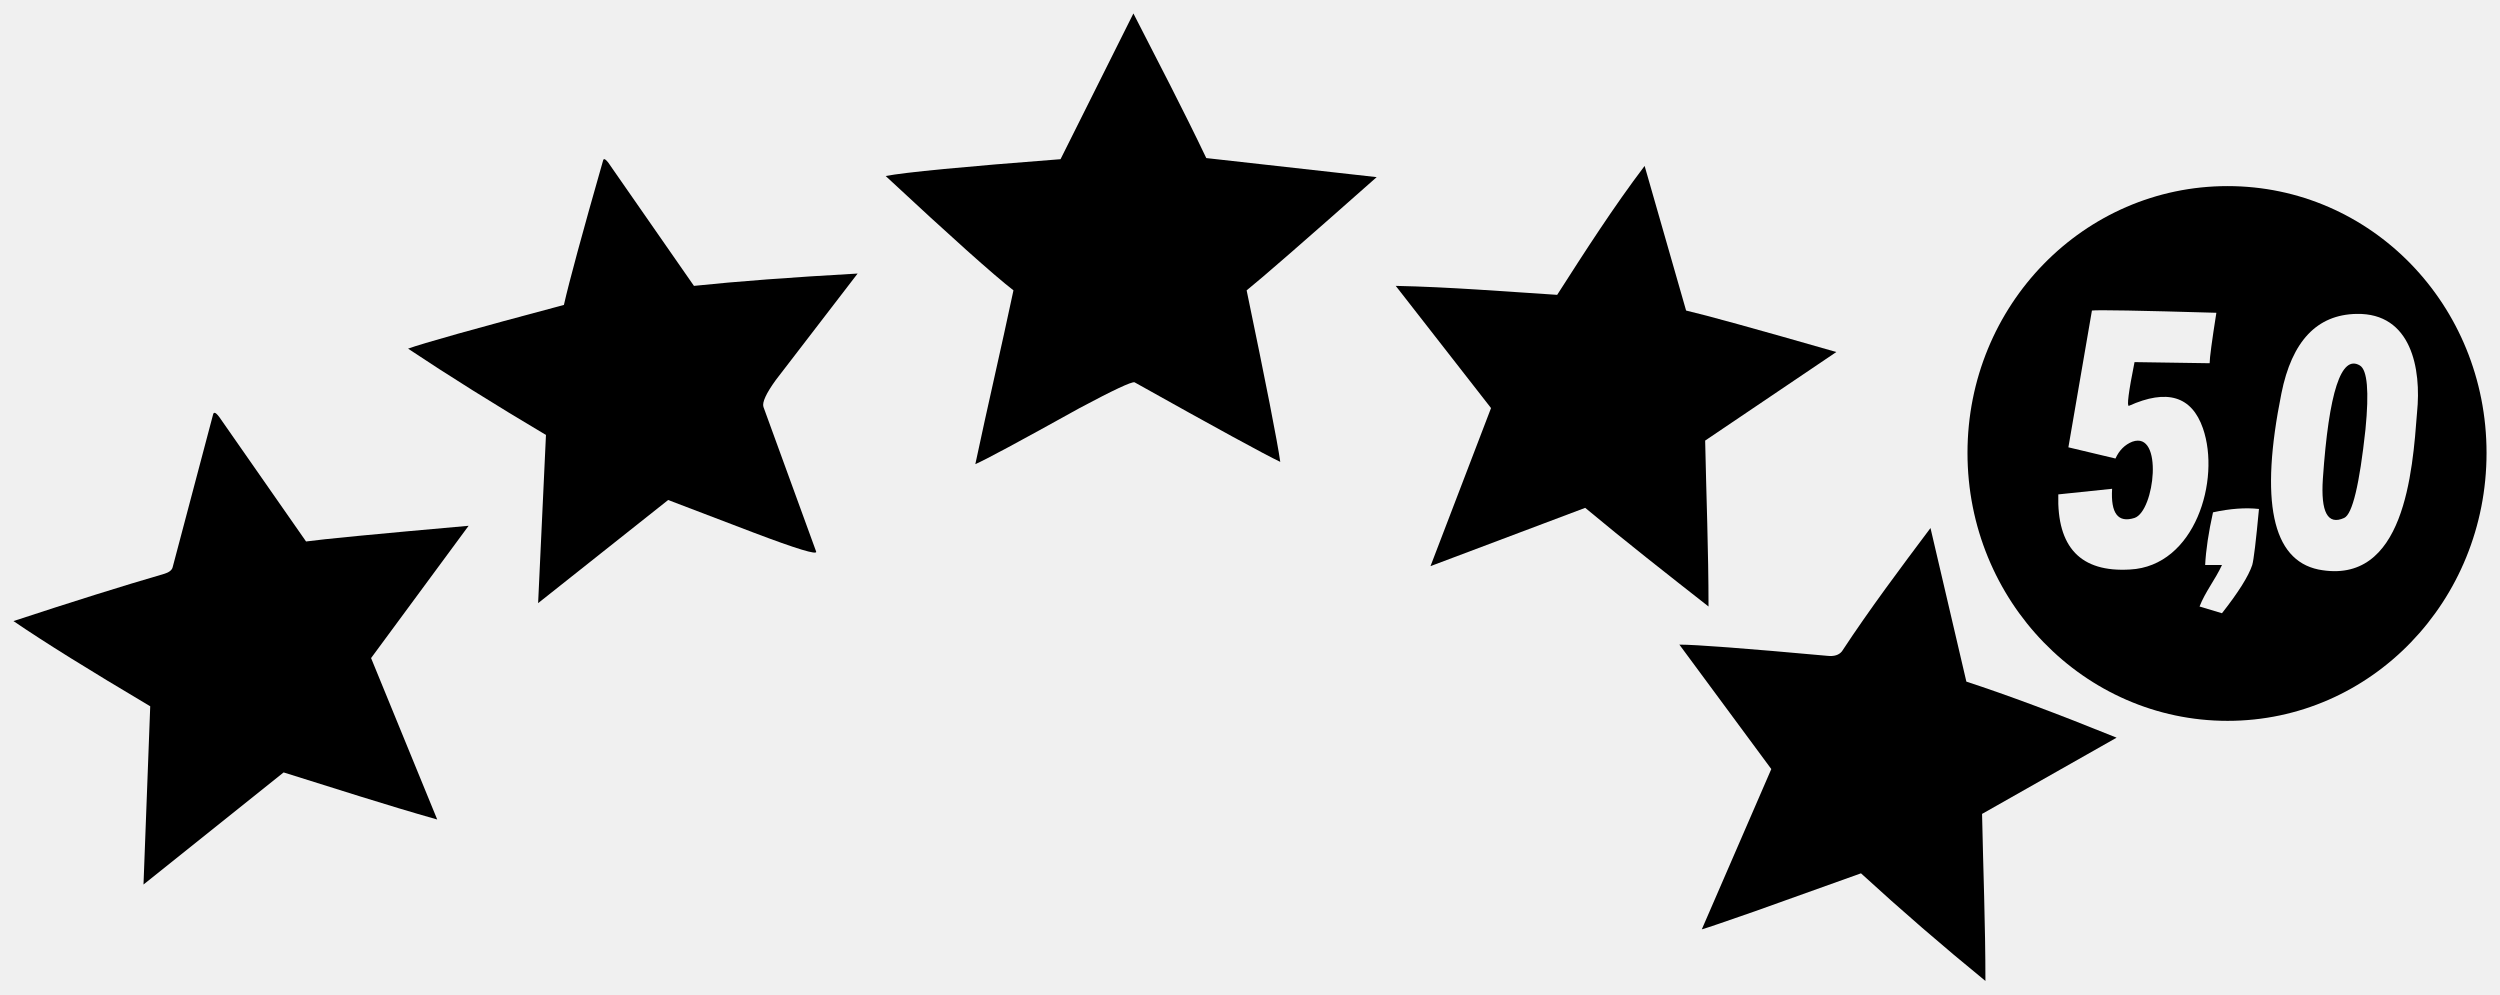
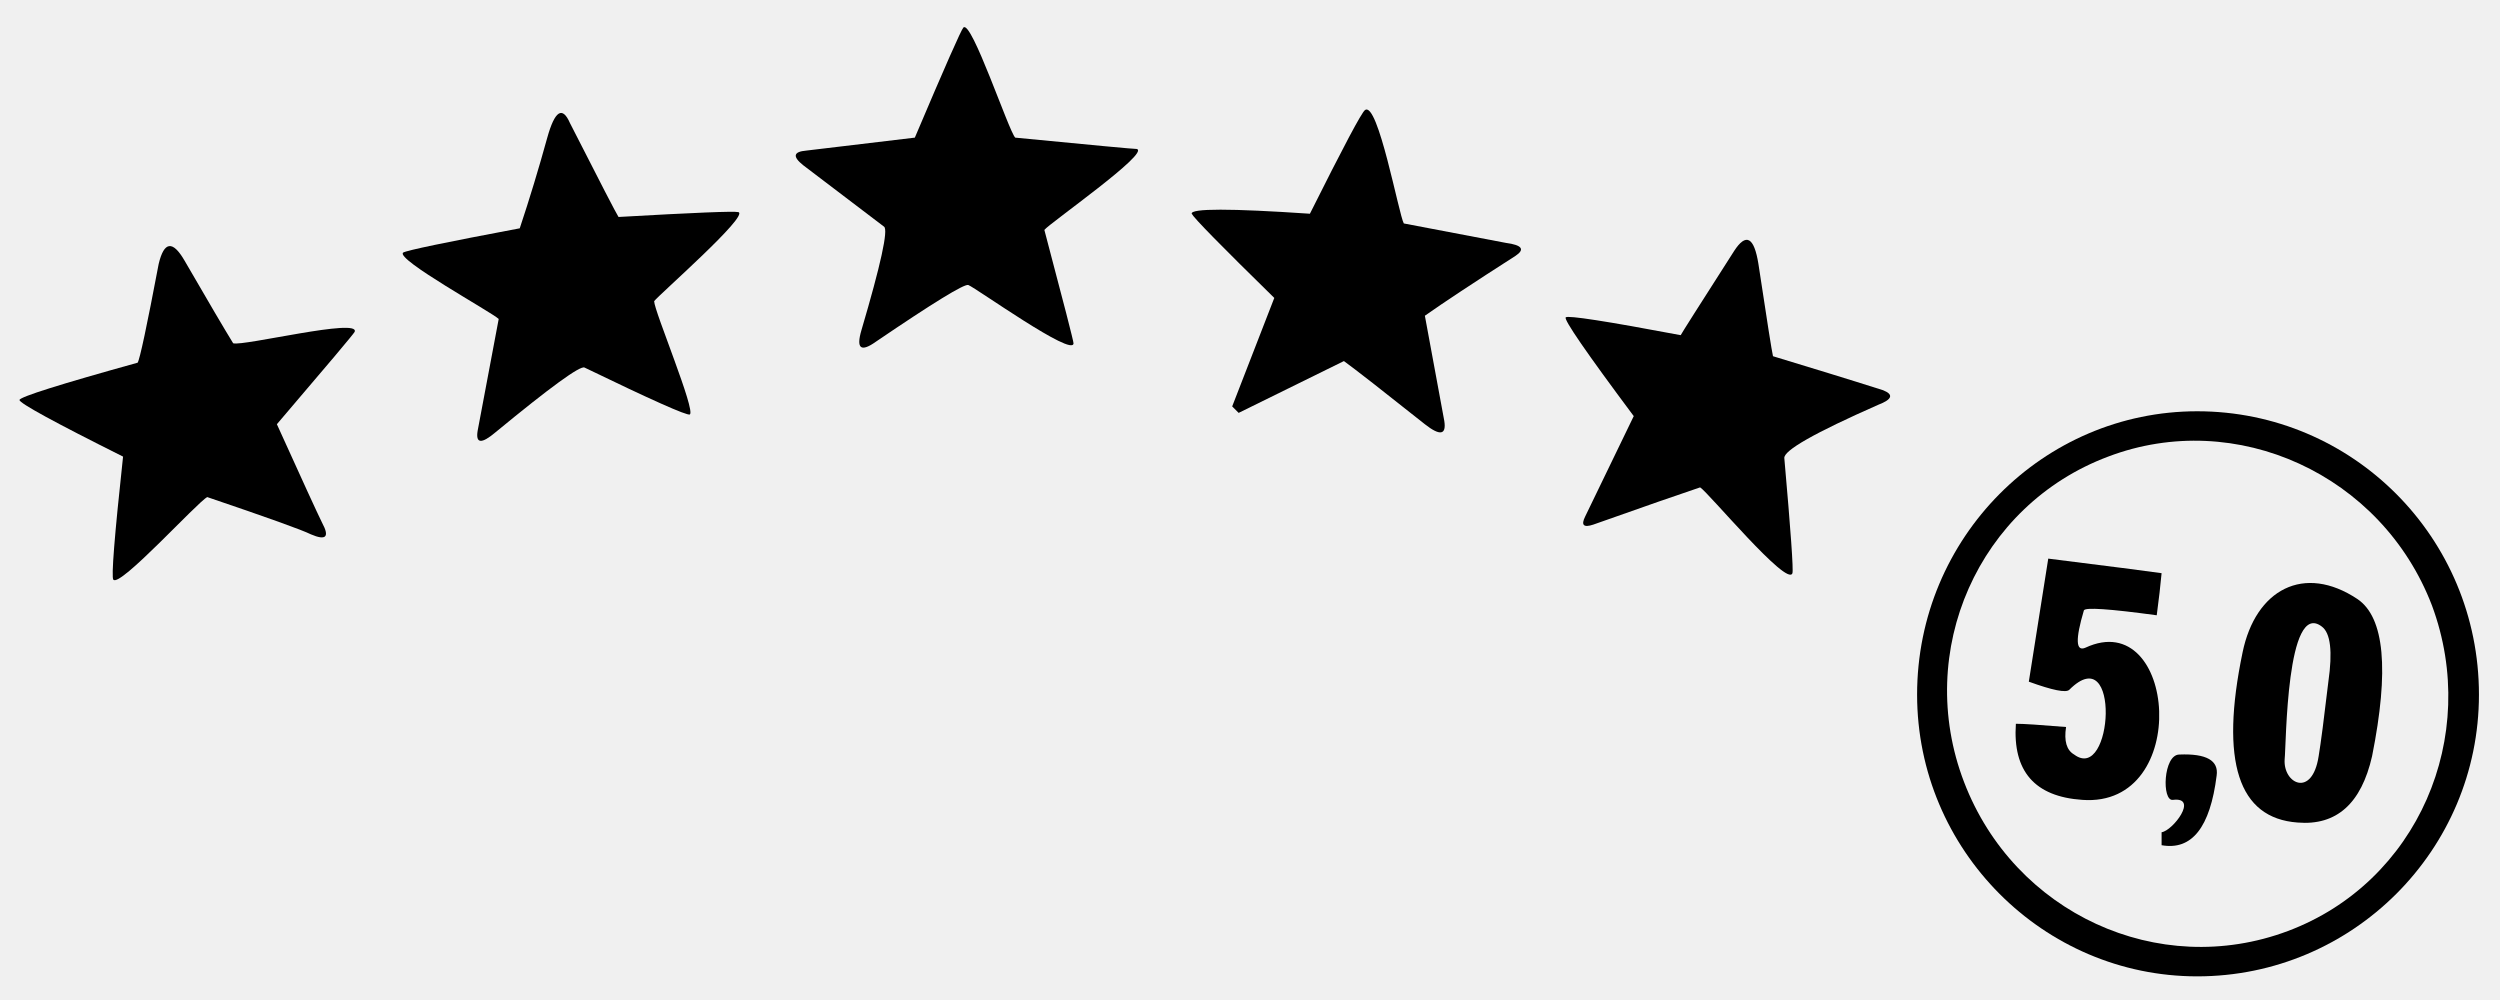
- <svg xmlns="http://www.w3.org/2000/svg" viewBox="175.5 488 1115 443.5" width="1115" height="443.5">
+ <svg xmlns="http://www.w3.org/2000/svg" viewBox="386 706 772 308.5" width="772" height="308.5">
  <defs>
-     <mask id="m" maskUnits="userSpaceOnUse" x="175.5" y="488" width="1115" height="443.5" style="mask-type:luminance">
-       <path d="M1284.5 690C1284.5 624 1233 571 1169 571C1105 571 1053 624 1053 690C1053 756 1105 809.5 1169 809.5C1233 809.5 1284.5 756 1284.5 690Z" fill="#fff" />
-       <path d="M570.5 566.5Q614 607 627.5 617.5C622 643.5 616 669 610.5 695Q616.5 692.5 657 670Q679.5 658 681.5 658.5Q736 689 746.5 694Q744.5 680 731.5 617.5Q741.5 609.5 789.5 567L713.5 558.5C703 536.5 692 515.5 681 494L648.5 559Q583.5 564 570.5 566.5Z" fill="#fff" />
-       <path d="M181.5 765Q202 779 242.5 803L239.5 882.5L302 832.5C324.5 839.5 347.5 847 370.5 853.5L341 781.5L384.5 722.5Q322.5 728 312 729.5L274 675Q271 670.5 270.5 673L252.5 741Q252 743 248.5 744Q221 752 181.5 765Z" fill="#fff" />
-       <path d="M357.5 643.5Q384.5 661.5 419 682L415.5 757L473.5 711L511.5 725.5Q540.5 736.5 539.5 734L516 669.5Q515 666.5 521.5 657.5L558 610Q513.5 612.5 485 615.5L448.5 563Q445 557.5 444.5 559.5Q430.5 608.5 427 624Q367 640 357.5 643.5Z" fill="#fff" />
-       <path d="M990.5 780.5Q935.5 775.5 924.5 775.5L965.5 831L934.5 902.5Q938 901.5 958 894.5L1005.5 877.5C1023.5 894 1042 910 1061 925.5C1061 900.5 1060 875.5 1059.5 851L1119.5 817Q1080 801 1052.5 792L1036.5 723.5C1023 741.5 1009.5 759.5 997 778.5Q995 781 990.5 780.5Z" fill="#fff" />
-       <path d="M870 619.5C846.5 618 822 616 798 615.5L840.5 670L813.5 740.5L882.5 714.5C900.5 729.5 919 744 937.5 758.5C937.5 733.5 936.5 709 936 684.5L994.5 645Q940.5 629.5 927.5 626.5L909 562C895 580.5 882.5 600 870 619.5Z" fill="#fff" />
-       <path d="M1209.5 742C1248 749.5 1251.5 698 1253.5 672C1255.5 652.5 1251 627.5 1226.5 628Q1200 628.5 1193 663.5Q1178.5 735.5 1209.5 742Z" fill="#000" />
-       <path d="M1125.5 742C1154.5 740.5 1166 702 1158 679Q1150.5 657.5 1125 669Q1123.5 669.5 1127.5 649.5L1161 650Q1161 646.5 1164 627.5Q1112.5 626 1108.5 626.5L1098 687.5L1119 692.5Q1121.5 687 1126.5 685C1140.5 680 1136.5 716 1127.5 719Q1116.5 722.5 1117.5 706L1093.5 708.5Q1092.5 744 1125.5 742Z" fill="#000" />
-       <path d="M1211.5 701.5Q1210 724 1221 719Q1226.5 716.5 1230.5 679.5Q1233 654 1228 651Q1215.5 643.5 1211.5 701.5Z" fill="#fff" />
-       <path d="M1183 715Q1174 714 1162.5 716.5Q1159.5 730 1159 740Q1159.5 740 1166.5 740C1163.5 746.5 1159 752 1156.5 758.5Q1156.5 758.5 1166.5 761.5Q1177.5 747.5 1180 740Q1181 736.5 1183 715Z" fill="#000" />
+     <mask id="m" maskUnits="userSpaceOnUse" x="386" y="706" width="772" height="308.5" style="mask-type:luminance">
+       <path d="M1151.5 920.5C1151.5 872 1112.5 833 1064.5 833C1017 833 978 872 978 920.5C978 968.5 1017 1007.5 1064.5 1007.5C1112.5 1007.5 1151.5 968.5 1151.5 920.5Z" fill="#fff" />
+       <path d="M1092.5 993.5C1132.5 978.5 1152 933.5 1137 893C1121.5 852.5 1076.5 832 1037 847C997 862 977 907 992.5 947.5C1008 988 1052.5 1008.5 1092.5 993.5Z" fill="#000" />
+       <path d="M652 808Q649.5 816.5 656.5 811.5Q683 793.5 685 794C687.5 795 717.5 816.5 717.5 812Q717.5 811 708.5 777C710 775 741.5 753 737 752Q735.5 752 699.5 748.5C697.5 746.5 686 712 683.5 714.5Q682.5 715.5 668.5 748.5L635 752.5Q629 753 634 757L659 776Q661 777.5 652 808Z" fill="#fff" />
+       <path d="M421 885C423 887.5 447 861 450 859.5Q478 869 482 871Q489 874 485.5 867.5Q483.5 863.5 471.5 837Q495 809.5 495.5 808.5C497.5 804 461 813 458 812Q454 805.5 443 786.5Q437.5 777 435 787.5Q429.5 816.5 428.5 818Q392.5 828 392 829.5Q392 831 424 847Q420 884 421 885Z" fill="#fff" />
+       <path d="M588 799C589.5 797 617.5 772.5 614 771.5Q612 771 577 773Q576 771.5 562 744Q558.5 736 555 748.5Q551 763 546.5 776.5Q512 783 510.5 784C508 786 538 802.5 540 804.5L533.5 839Q532.5 845 539 839.5Q564.5 818.5 566.5 819.5Q597.5 834.5 599 834C601 833 588 802 588 799Z" fill="#fff" />
+       <path d="M966 831Q972.5 828.5 967.5 826.5C956.5 823 945 819.5 933.5 816Q933 814 929 787.5Q927 775 921.5 783.5Q905.5 808.5 905 809.5Q870.5 803 869.5 804Q868.5 805 890.5 834.5L875.5 865.5Q873.5 869.5 878 868Q902 859.5 911 856.5C913.5 858 938 887.5 939.5 883Q940 881.5 937 847.5Q936.5 844 966 831Z" fill="#fff" />
+       <path d="M790.5 772Q753.5 769.5 754 772Q755 774 779.5 798L766.5 831.5Q767 832 768.5 833.5L801 817.5Q806.5 821.5 826 837Q833 842.5 832 836L826 803.5Q834.5 797.5 854 785Q858.5 782 851 781L819.5 775C818 772.5 811.5 737 807.5 740Q806 741 790.5 772Z" fill="#fff" />
+       <path d="M1078.5 907.5Q1068 958 1095.5 960Q1113.5 961.5 1118.5 939.5Q1126.5 899.5 1114 891C1097.5 880 1082.5 888 1078.5 907.5Z" fill="#fff" />
+       <path d="M1029 953C1063 955.5 1058 893 1030 906Q1025.5 908 1029.5 894.5Q1030 893 1052 896Q1053 888.5 1053.5 883Q1046.5 882 1018.5 878.5L1012.5 916.5Q1023.5 920.5 1025 919C1041 903 1038.5 948 1026.5 939Q1023 937 1024 930.5Q1012 929.5 1008.5 929.5Q1007 951.5 1029 953Z" fill="#fff" />
+       <path d="M1091.5 940.5C1091 948 1100 952.5 1102 939.5Q1103 933.5 1105 916.5Q1107 902.5 1103 899.5C1092 891 1092 936 1091.5 940.5Z" fill="#000" />
+       <path d="M1070.5 945.5Q1071.5 938.5 1059 939C1054 939 1053.5 953.5 1057 953C1065 952 1057 962.5 1053.5 963L1053.5 967Q1067.5 969.5 1070.5 945.5Z" fill="#fff" />
    </mask>
  </defs>
-   <rect x="175.5" y="488" width="1115" height="443.5" fill="currentColor" mask="url(#m)" />
+   <rect x="386" y="706" width="772" height="308.5" fill="currentColor" mask="url(#m)" />
</svg>
